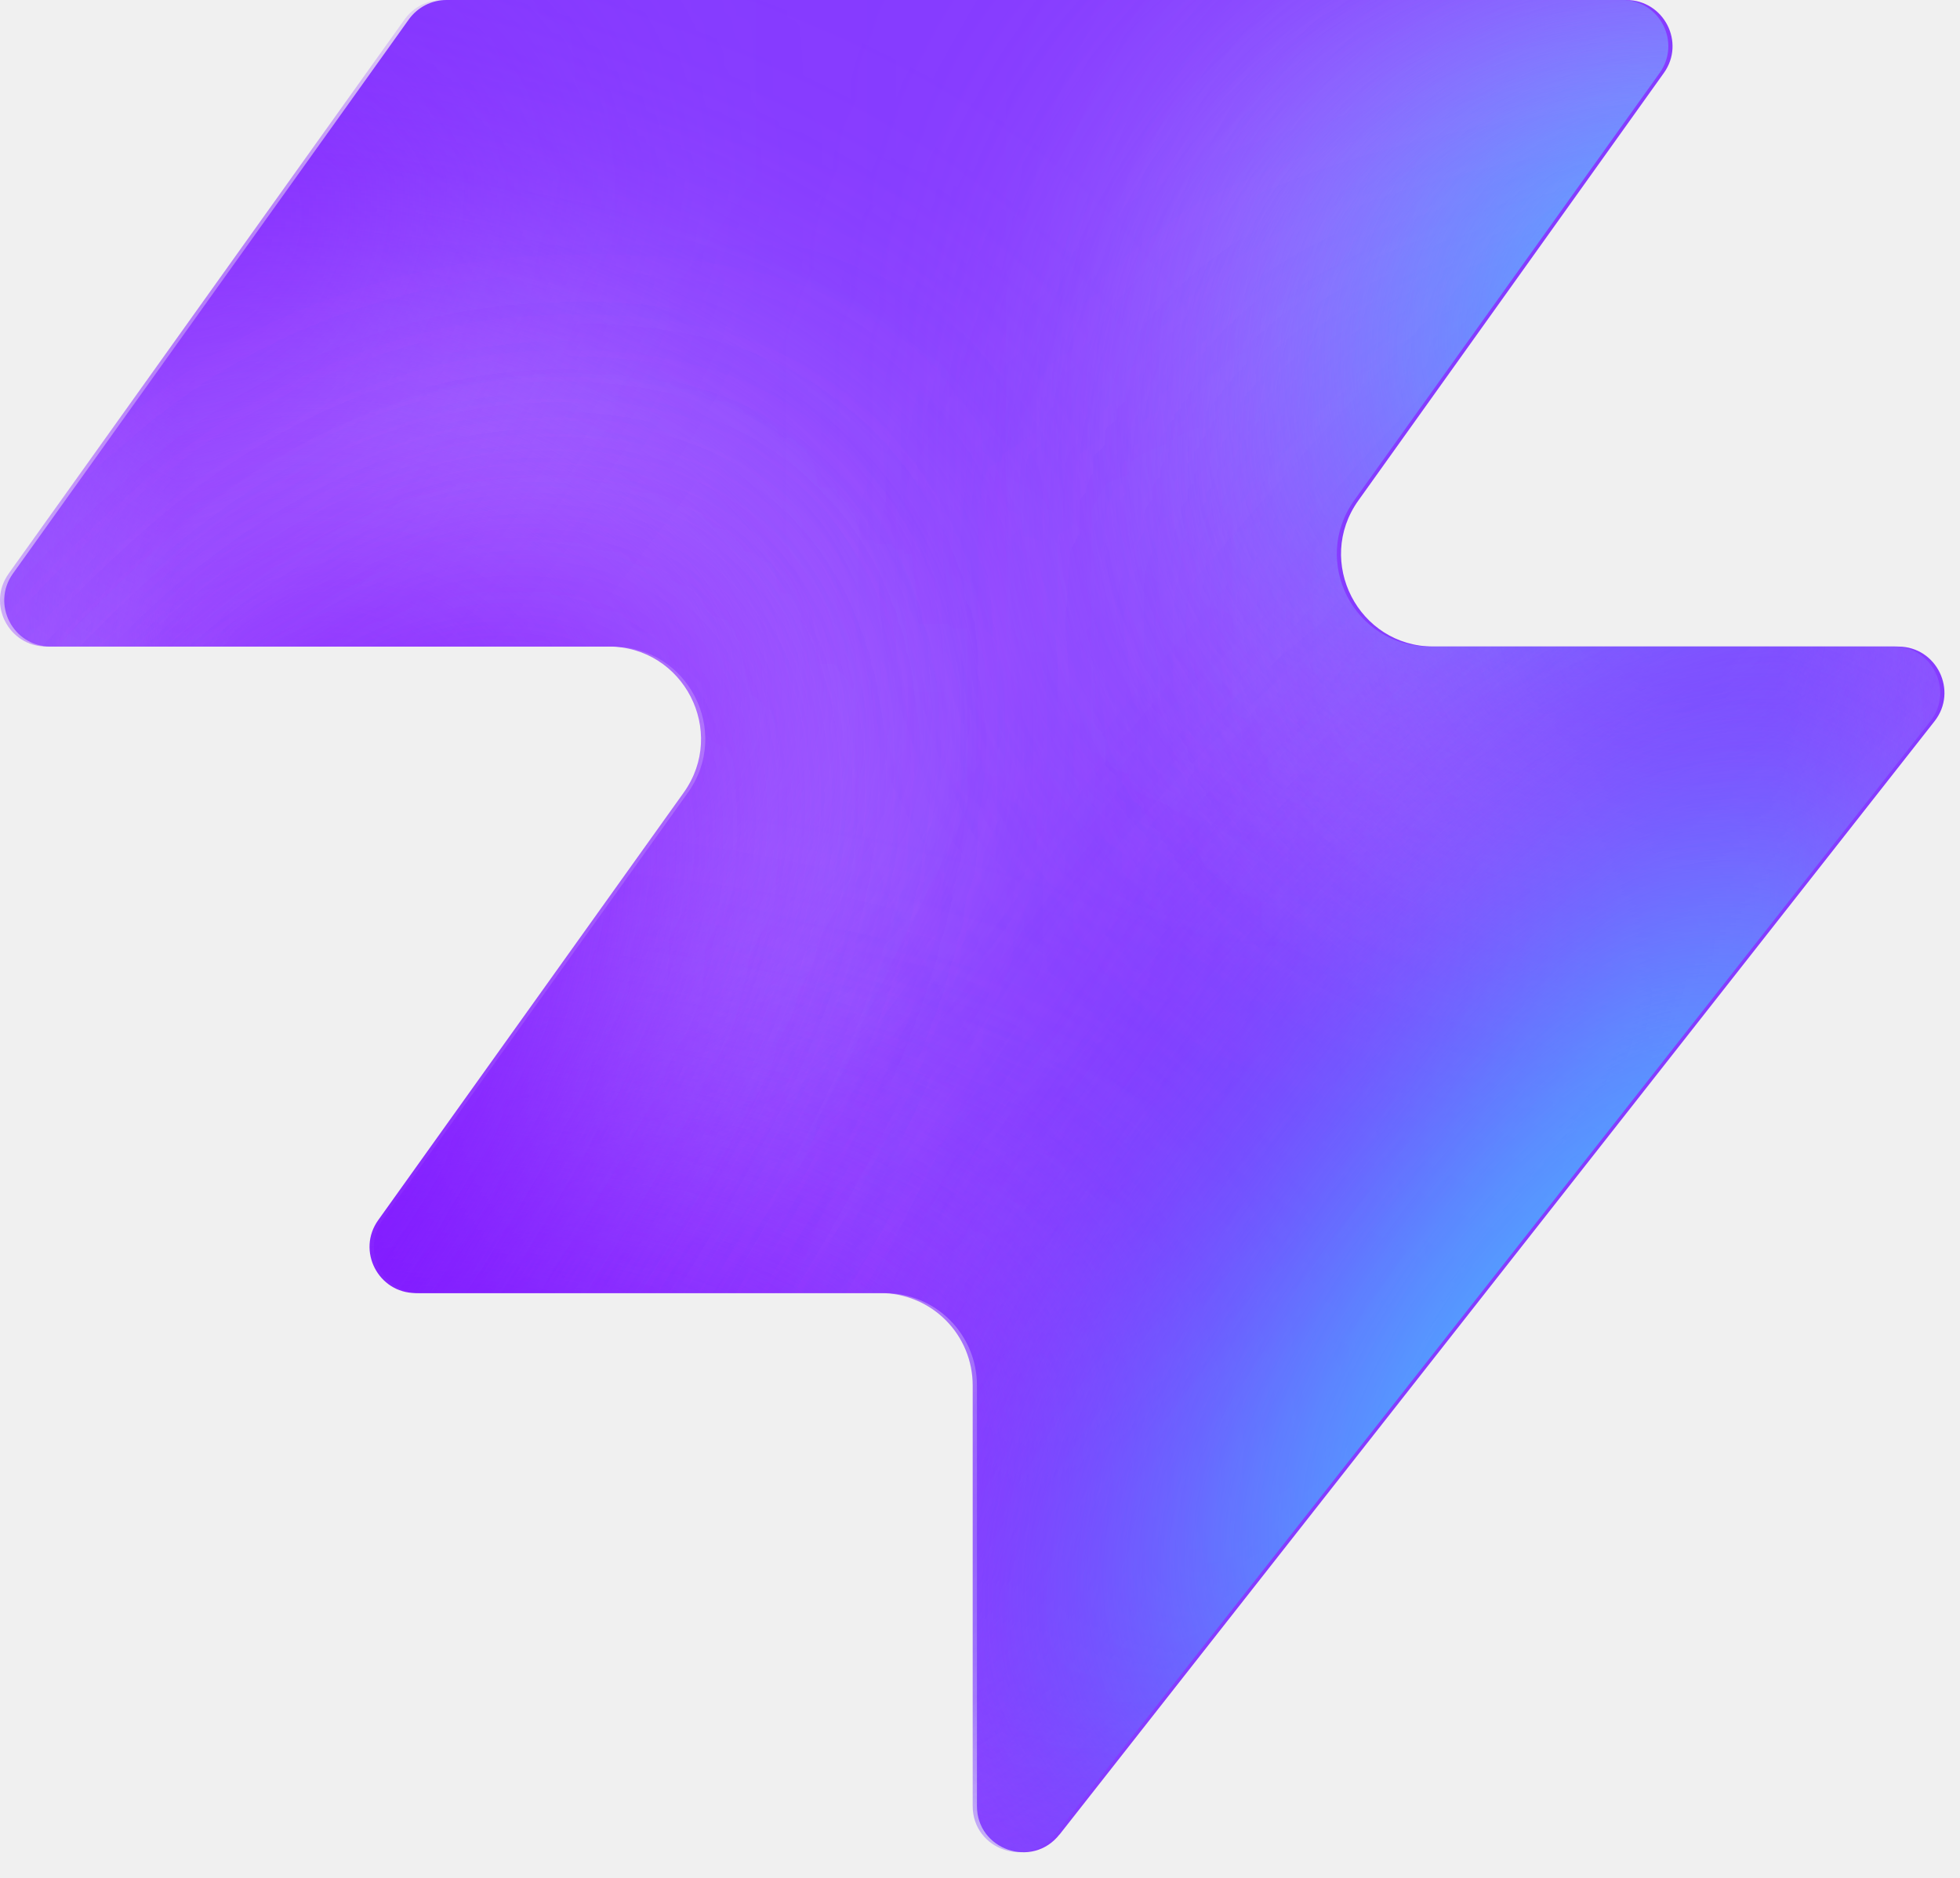
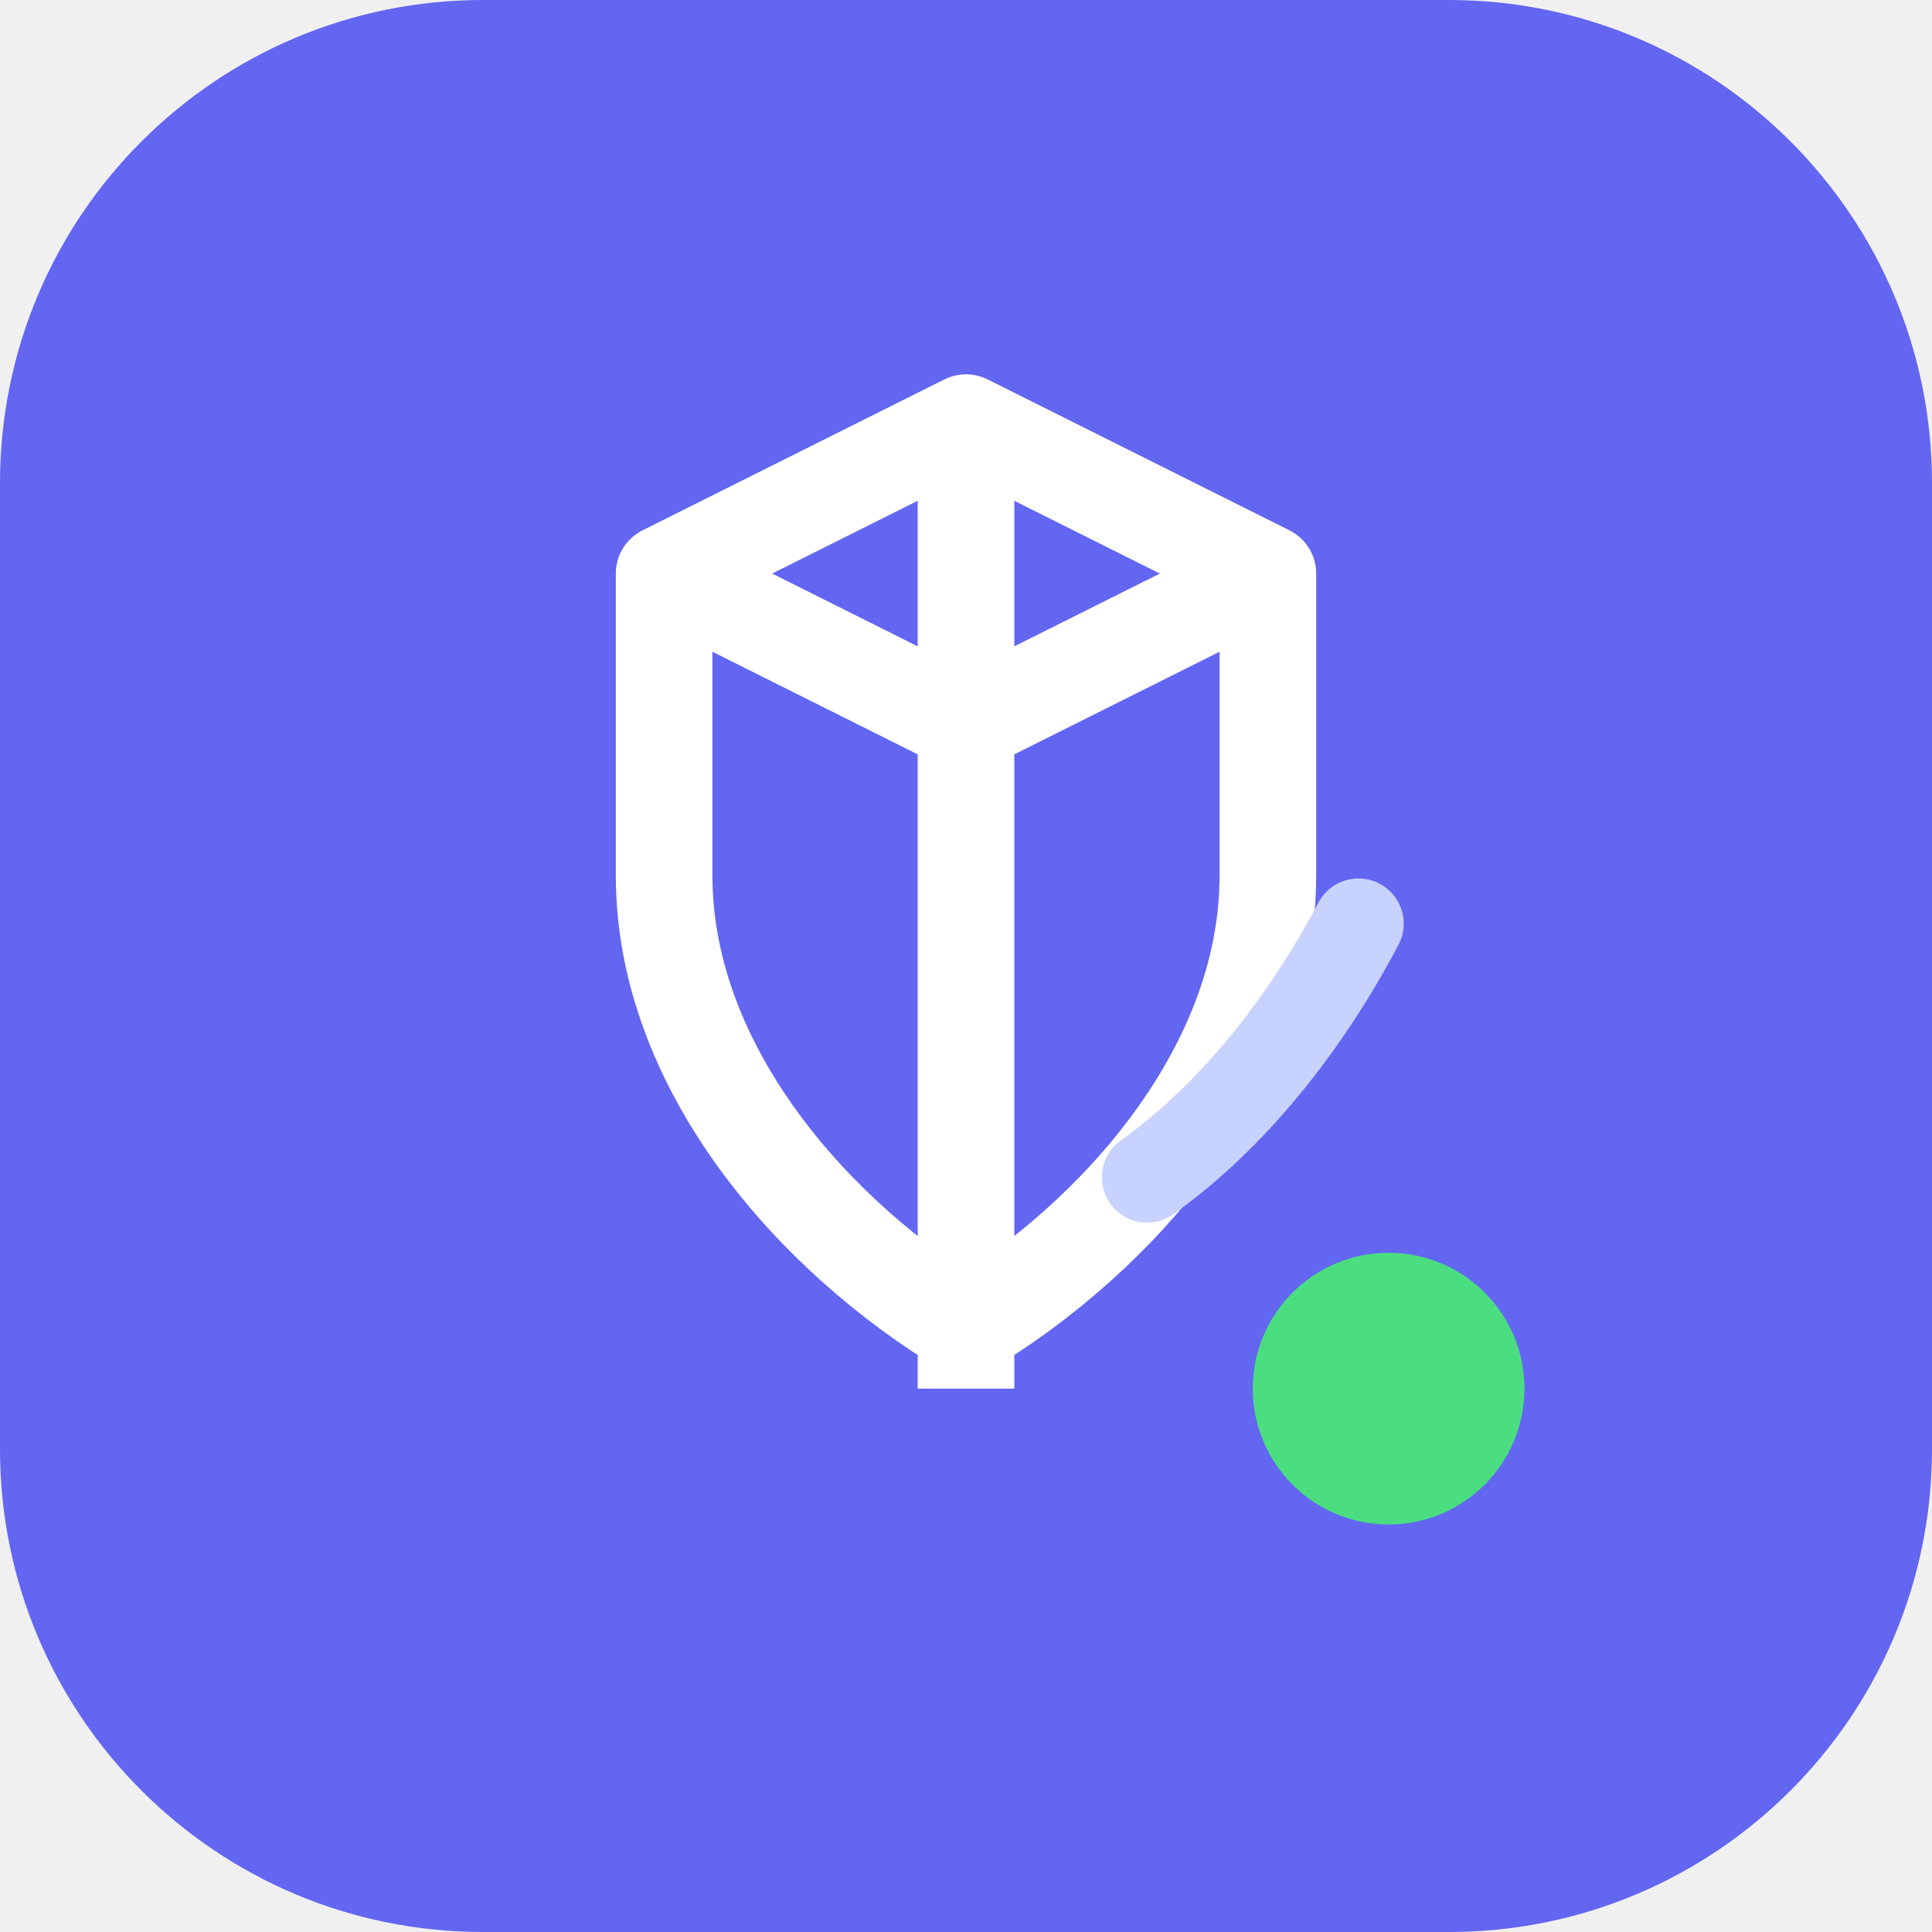
- <svg xmlns="http://www.w3.org/2000/svg" width="48" height="46" fill="none" viewBox="0 0 48 46">
-   <path fill="#863bff" d="M25.946 44.938c-.664.845-2.021.375-2.021-.698V33.937a2.26 2.26 0 0 0-2.262-2.262H10.287c-.92 0-1.456-1.04-.92-1.788l7.48-10.471c1.07-1.497 0-3.578-1.842-3.578H1.237c-.92 0-1.456-1.04-.92-1.788L10.013.474c.214-.297.556-.474.92-.474h28.894c.92 0 1.456 1.04.92 1.788l-7.48 10.471c-1.07 1.498 0 3.579 1.842 3.579h11.377c.943 0 1.473 1.088.89 1.83L25.947 44.94z" style="fill:#863bff;fill:color(display-p3 .525 .23 1);fill-opacity:1" />
-   <mask id="a" width="48" height="46" x="0" y="0" maskUnits="userSpaceOnUse" style="mask-type:alpha">
-     <path fill="#000" d="M25.842 44.938c-.664.844-2.021.375-2.021-.698V33.937a2.26 2.26 0 0 0-2.262-2.262H10.183c-.92 0-1.456-1.04-.92-1.788l7.48-10.471c1.07-1.498 0-3.579-1.842-3.579H1.133c-.92 0-1.456-1.04-.92-1.787L9.91.473c.214-.297.556-.474.92-.474h28.894c.92 0 1.456 1.04.92 1.788l-7.48 10.471c-1.07 1.498 0 3.578 1.842 3.578h11.377c.943 0 1.473 1.088.89 1.832L25.843 44.94z" style="fill:#000;fill-opacity:1" />
-   </mask>
-   <g mask="url(#a)">
-     <g filter="url(#b)">
-       <ellipse cx="5.508" cy="14.704" fill="#ede6ff" rx="5.508" ry="14.704" style="fill:#ede6ff;fill:color(display-p3 .927 .903 1);fill-opacity:1" transform="matrix(.00324 1 1 -.00324 -4.47 31.516)" />
-     </g>
-     <g filter="url(#c)">
-       <ellipse cx="10.399" cy="29.851" fill="#ede6ff" rx="10.399" ry="29.851" style="fill:#ede6ff;fill:color(display-p3 .927 .903 1);fill-opacity:1" transform="matrix(.00324 1 1 -.00324 -39.328 7.883)" />
-     </g>
-     <g filter="url(#d)">
-       <ellipse cx="5.508" cy="30.487" fill="#7e14ff" rx="5.508" ry="30.487" style="fill:#7e14ff;fill:color(display-p3 .492 .077 1);fill-opacity:1" transform="rotate(89.814 -25.913 -14.639)scale(1 -1)" />
-     </g>
-     <g filter="url(#e)">
-       <ellipse cx="5.508" cy="30.599" fill="#7e14ff" rx="5.508" ry="30.599" style="fill:#7e14ff;fill:color(display-p3 .492 .077 1);fill-opacity:1" transform="rotate(89.814 -32.644 -3.334)scale(1 -1)" />
-     </g>
-     <g filter="url(#f)">
-       <ellipse cx="5.508" cy="30.599" fill="#7e14ff" rx="5.508" ry="30.599" style="fill:#7e14ff;fill:color(display-p3 .492 .077 1);fill-opacity:1" transform="matrix(.00324 1 1 -.00324 -34.34 30.47)" />
-     </g>
-     <g filter="url(#g)">
-       <ellipse cx="14.072" cy="22.078" fill="#ede6ff" rx="14.072" ry="22.078" style="fill:#ede6ff;fill:color(display-p3 .927 .903 1);fill-opacity:1" transform="rotate(93.35 24.506 48.493)scale(-1 1)" />
-     </g>
-     <g filter="url(#h)">
-       <ellipse cx="3.47" cy="21.501" fill="#7e14ff" rx="3.47" ry="21.501" style="fill:#7e14ff;fill:color(display-p3 .492 .077 1);fill-opacity:1" transform="rotate(89.009 28.708 47.59)scale(-1 1)" />
-     </g>
-     <g filter="url(#i)">
-       <ellipse cx="3.47" cy="21.501" fill="#7e14ff" rx="3.47" ry="21.501" style="fill:#7e14ff;fill:color(display-p3 .492 .077 1);fill-opacity:1" transform="rotate(89.009 28.708 47.59)scale(-1 1)" />
-     </g>
-     <g filter="url(#j)">
-       <ellipse cx=".387" cy="8.972" fill="#7e14ff" rx="4.407" ry="29.108" style="fill:#7e14ff;fill:color(display-p3 .492 .077 1);fill-opacity:1" transform="rotate(39.51 .387 8.972)" />
-     </g>
-     <g filter="url(#k)">
-       <ellipse cx="47.523" cy="-6.092" fill="#7e14ff" rx="4.407" ry="29.108" style="fill:#7e14ff;fill:color(display-p3 .492 .077 1);fill-opacity:1" transform="rotate(37.892 47.523 -6.092)" />
-     </g>
-     <g filter="url(#l)">
-       <ellipse cx="41.412" cy="6.333" fill="#47bfff" rx="5.971" ry="9.665" style="fill:#47bfff;fill:color(display-p3 .28 .748 1);fill-opacity:1" transform="rotate(37.892 41.412 6.333)" />
-     </g>
-     <g filter="url(#m)">
-       <ellipse cx="-1.879" cy="38.332" fill="#7e14ff" rx="4.407" ry="29.108" style="fill:#7e14ff;fill:color(display-p3 .492 .077 1);fill-opacity:1" transform="rotate(37.892 -1.88 38.332)" />
-     </g>
-     <g filter="url(#n)">
-       <ellipse cx="-1.879" cy="38.332" fill="#7e14ff" rx="4.407" ry="29.108" style="fill:#7e14ff;fill:color(display-p3 .492 .077 1);fill-opacity:1" transform="rotate(37.892 -1.88 38.332)" />
-     </g>
-     <g filter="url(#o)">
-       <ellipse cx="35.651" cy="29.907" fill="#7e14ff" rx="4.407" ry="29.108" style="fill:#7e14ff;fill:color(display-p3 .492 .077 1);fill-opacity:1" transform="rotate(37.892 35.651 29.907)" />
-     </g>
-     <g filter="url(#p)">
-       <ellipse cx="38.418" cy="32.4" fill="#47bfff" rx="5.971" ry="15.297" style="fill:#47bfff;fill:color(display-p3 .28 .748 1);fill-opacity:1" transform="rotate(37.892 38.418 32.4)" />
-     </g>
-   </g>
-   <defs>
-     <filter id="b" width="60.045" height="41.654" x="-19.77" y="16.149" color-interpolation-filters="sRGB" filterUnits="userSpaceOnUse">
-       <feFlood flood-opacity="0" result="BackgroundImageFix" />
-       <feBlend in="SourceGraphic" in2="BackgroundImageFix" result="shape" />
-       <feGaussianBlur result="effect1_foregroundBlur_2002_17158" stdDeviation="7.659" />
-     </filter>
-     <filter id="c" width="90.34" height="51.437" x="-54.613" y="-7.533" color-interpolation-filters="sRGB" filterUnits="userSpaceOnUse">
-       <feFlood flood-opacity="0" result="BackgroundImageFix" />
-       <feBlend in="SourceGraphic" in2="BackgroundImageFix" result="shape" />
-       <feGaussianBlur result="effect1_foregroundBlur_2002_17158" stdDeviation="7.659" />
-     </filter>
-     <filter id="d" width="79.355" height="29.4" x="-49.64" y="2.03" color-interpolation-filters="sRGB" filterUnits="userSpaceOnUse">
-       <feFlood flood-opacity="0" result="BackgroundImageFix" />
-       <feBlend in="SourceGraphic" in2="BackgroundImageFix" result="shape" />
-       <feGaussianBlur result="effect1_foregroundBlur_2002_17158" stdDeviation="4.596" />
-     </filter>
-     <filter id="e" width="79.579" height="29.4" x="-45.045" y="20.029" color-interpolation-filters="sRGB" filterUnits="userSpaceOnUse">
-       <feFlood flood-opacity="0" result="BackgroundImageFix" />
-       <feBlend in="SourceGraphic" in2="BackgroundImageFix" result="shape" />
-       <feGaussianBlur result="effect1_foregroundBlur_2002_17158" stdDeviation="4.596" />
-     </filter>
-     <filter id="f" width="79.579" height="29.4" x="-43.513" y="21.178" color-interpolation-filters="sRGB" filterUnits="userSpaceOnUse">
-       <feFlood flood-opacity="0" result="BackgroundImageFix" />
-       <feBlend in="SourceGraphic" in2="BackgroundImageFix" result="shape" />
-       <feGaussianBlur result="effect1_foregroundBlur_2002_17158" stdDeviation="4.596" />
-     </filter>
-     <filter id="g" width="74.749" height="58.852" x="15.756" y="-17.901" color-interpolation-filters="sRGB" filterUnits="userSpaceOnUse">
-       <feFlood flood-opacity="0" result="BackgroundImageFix" />
-       <feBlend in="SourceGraphic" in2="BackgroundImageFix" result="shape" />
-       <feGaussianBlur result="effect1_foregroundBlur_2002_17158" stdDeviation="7.659" />
-     </filter>
-     <filter id="h" width="61.377" height="25.362" x="23.548" y="2.284" color-interpolation-filters="sRGB" filterUnits="userSpaceOnUse">
-       <feFlood flood-opacity="0" result="BackgroundImageFix" />
-       <feBlend in="SourceGraphic" in2="BackgroundImageFix" result="shape" />
-       <feGaussianBlur result="effect1_foregroundBlur_2002_17158" stdDeviation="4.596" />
-     </filter>
-     <filter id="i" width="61.377" height="25.362" x="23.548" y="2.284" color-interpolation-filters="sRGB" filterUnits="userSpaceOnUse">
-       <feFlood flood-opacity="0" result="BackgroundImageFix" />
-       <feBlend in="SourceGraphic" in2="BackgroundImageFix" result="shape" />
-       <feGaussianBlur result="effect1_foregroundBlur_2002_17158" stdDeviation="4.596" />
-     </filter>
-     <filter id="j" width="56.045" height="63.649" x="-27.636" y="-22.853" color-interpolation-filters="sRGB" filterUnits="userSpaceOnUse">
-       <feFlood flood-opacity="0" result="BackgroundImageFix" />
-       <feBlend in="SourceGraphic" in2="BackgroundImageFix" result="shape" />
-       <feGaussianBlur result="effect1_foregroundBlur_2002_17158" stdDeviation="4.596" />
-     </filter>
-     <filter id="k" width="54.814" height="64.646" x="20.116" y="-38.415" color-interpolation-filters="sRGB" filterUnits="userSpaceOnUse">
-       <feFlood flood-opacity="0" result="BackgroundImageFix" />
-       <feBlend in="SourceGraphic" in2="BackgroundImageFix" result="shape" />
-       <feGaussianBlur result="effect1_foregroundBlur_2002_17158" stdDeviation="4.596" />
-     </filter>
-     <filter id="l" width="33.541" height="35.313" x="24.641" y="-11.323" color-interpolation-filters="sRGB" filterUnits="userSpaceOnUse">
-       <feFlood flood-opacity="0" result="BackgroundImageFix" />
-       <feBlend in="SourceGraphic" in2="BackgroundImageFix" result="shape" />
-       <feGaussianBlur result="effect1_foregroundBlur_2002_17158" stdDeviation="4.596" />
-     </filter>
-     <filter id="m" width="54.814" height="64.646" x="-29.286" y="6.009" color-interpolation-filters="sRGB" filterUnits="userSpaceOnUse">
-       <feFlood flood-opacity="0" result="BackgroundImageFix" />
-       <feBlend in="SourceGraphic" in2="BackgroundImageFix" result="shape" />
-       <feGaussianBlur result="effect1_foregroundBlur_2002_17158" stdDeviation="4.596" />
-     </filter>
-     <filter id="n" width="54.814" height="64.646" x="-29.286" y="6.009" color-interpolation-filters="sRGB" filterUnits="userSpaceOnUse">
-       <feFlood flood-opacity="0" result="BackgroundImageFix" />
-       <feBlend in="SourceGraphic" in2="BackgroundImageFix" result="shape" />
-       <feGaussianBlur result="effect1_foregroundBlur_2002_17158" stdDeviation="4.596" />
-     </filter>
-     <filter id="o" width="54.814" height="64.646" x="8.244" y="-2.416" color-interpolation-filters="sRGB" filterUnits="userSpaceOnUse">
-       <feFlood flood-opacity="0" result="BackgroundImageFix" />
-       <feBlend in="SourceGraphic" in2="BackgroundImageFix" result="shape" />
-       <feGaussianBlur result="effect1_foregroundBlur_2002_17158" stdDeviation="4.596" />
-     </filter>
-     <filter id="p" width="39.409" height="43.623" x="18.713" y="10.588" color-interpolation-filters="sRGB" filterUnits="userSpaceOnUse">
-       <feFlood flood-opacity="0" result="BackgroundImageFix" />
-       <feBlend in="SourceGraphic" in2="BackgroundImageFix" result="shape" />
-       <feGaussianBlur result="effect1_foregroundBlur_2002_17158" stdDeviation="4.596" />
-     </filter>
-   </defs>
+ <svg xmlns="http://www.w3.org/2000/svg" viewBox="0 0 32 32" fill="none">
+   <rect width="32" height="32" rx="8" fill="#6366f1" />
+   <path d="M16 7 21 9.5v5c0 3.2-2.5 6-5 7.5-2.5-1.5-5-4.3-5-7.5v-5L16 7Z" stroke="#fff" stroke-width="1.6" stroke-linejoin="round" />
+   <path d="M16 7v16M11 9.5 16 12l5-2.5" stroke="#fff" stroke-width="1.6" stroke-linejoin="round" />
+   <circle cx="23" cy="23" r="2.25" fill="#4ade80" />
+   <path d="M19 19.5c1.4-1 2.6-2.5 3.5-4.2" stroke="#c7d2fe" stroke-width="1.5" stroke-linecap="round" />
</svg>
